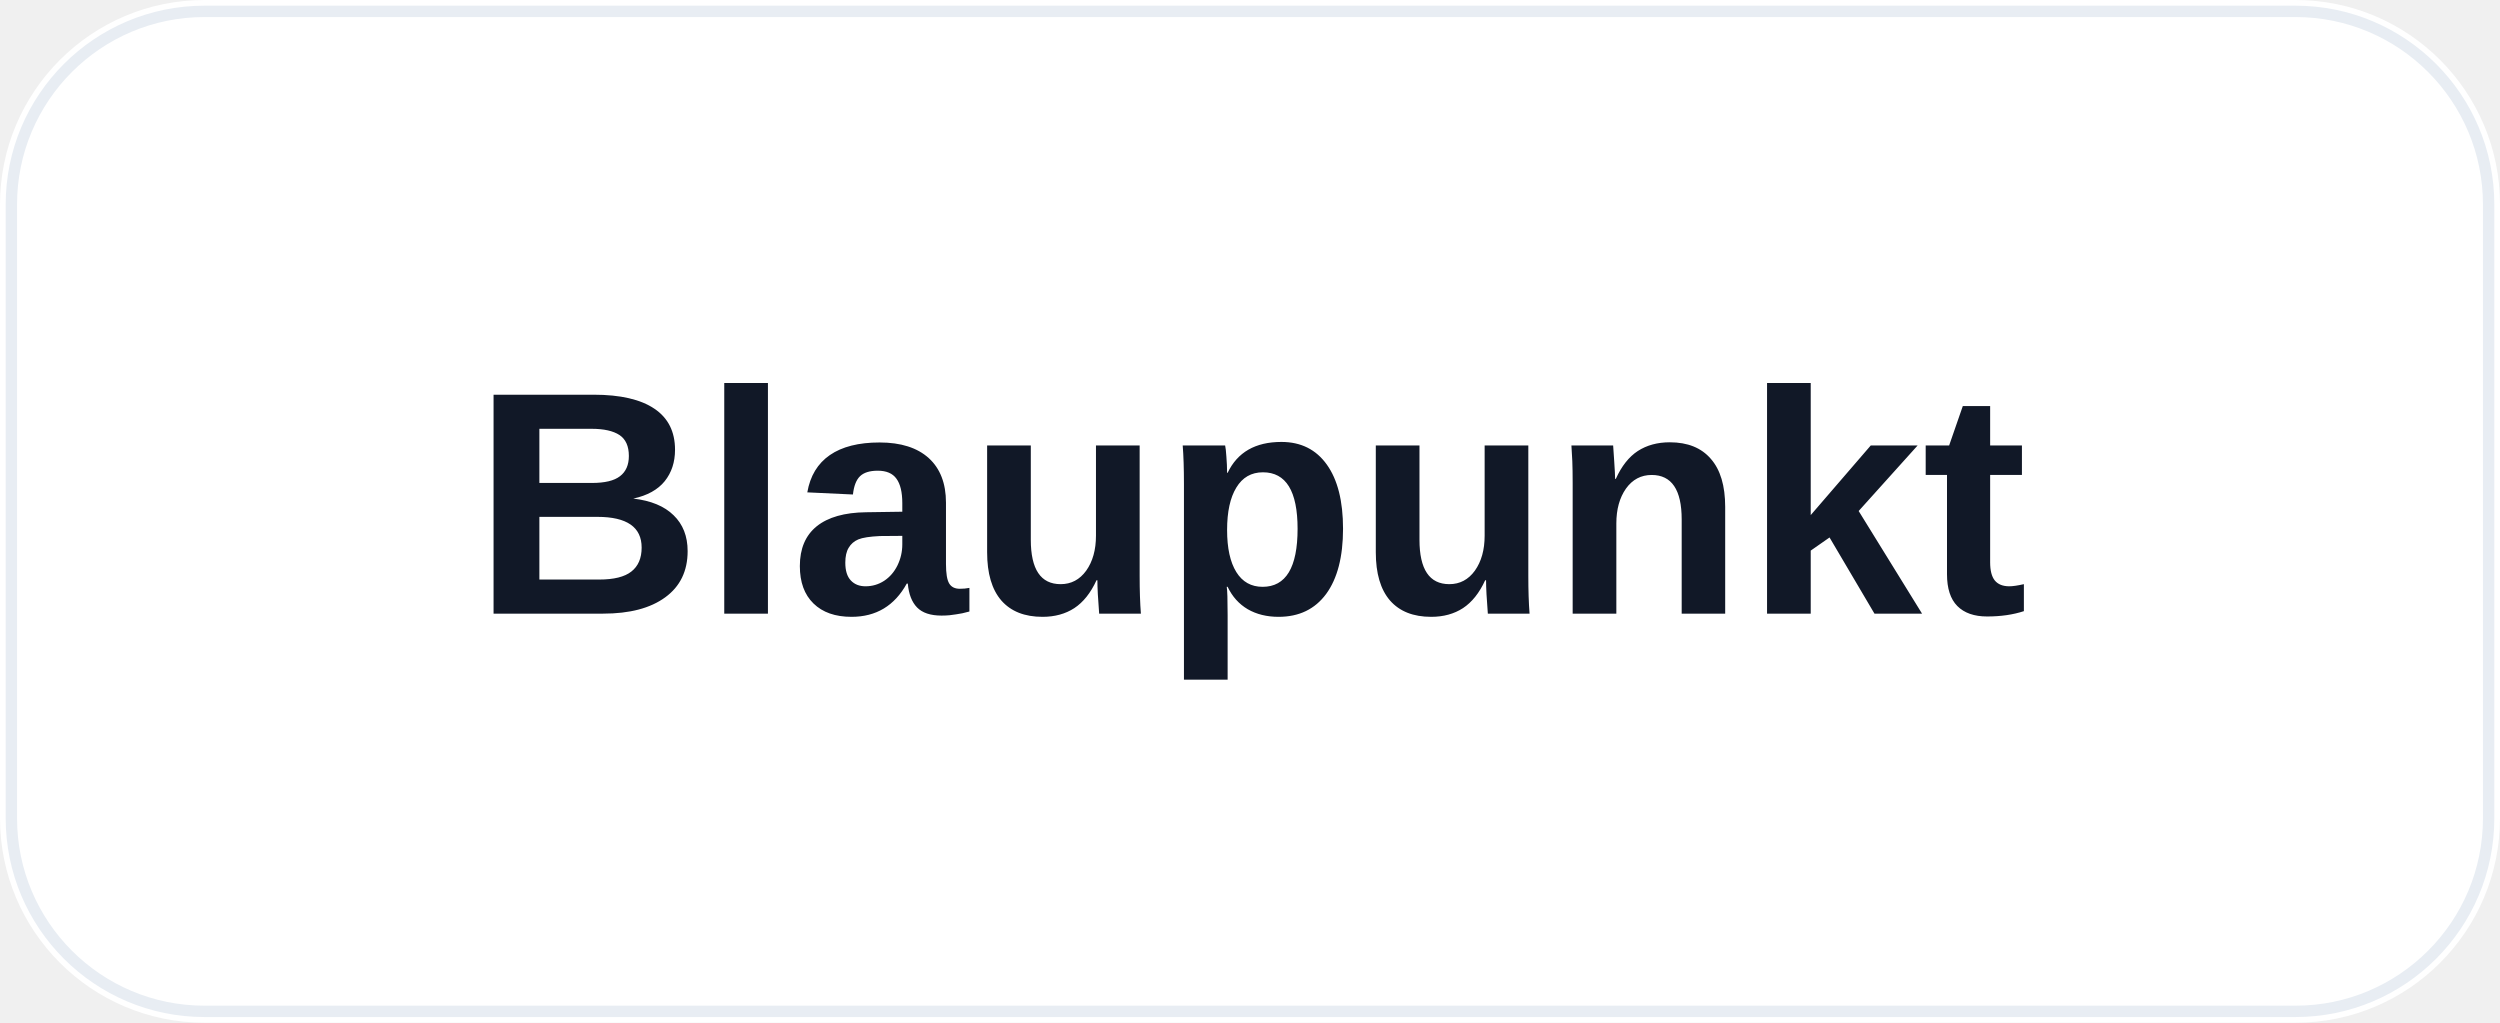
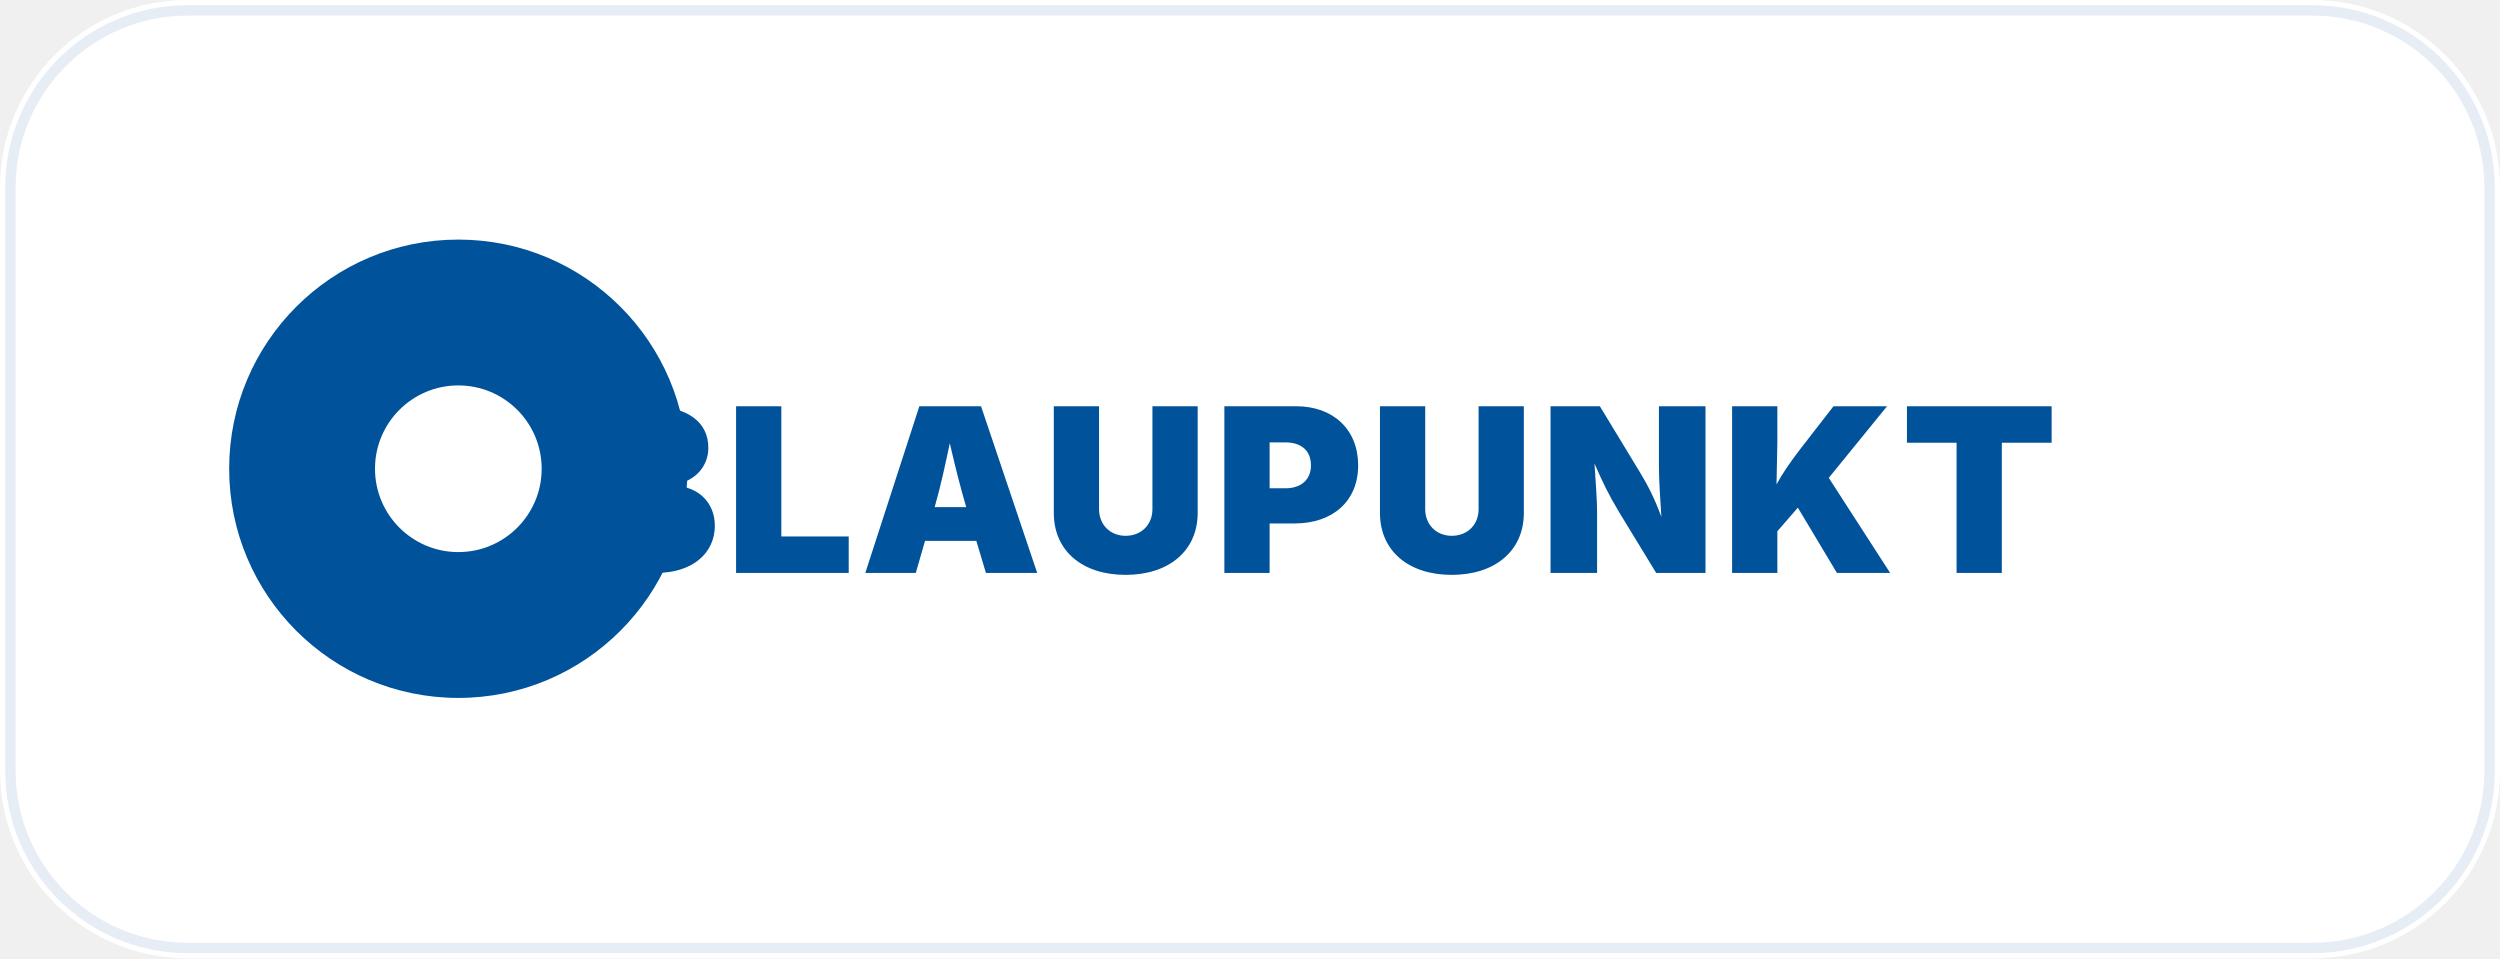
- <svg xmlns="http://www.w3.org/2000/svg" width="220" height="90" viewBox="0 0 220 90" role="img" aria-label="Blaupunkt logo">
-   <rect width="220" height="90" rx="18" fill="#ffffff" />
-   <rect x="1" y="1" width="218" height="88" rx="17" fill="none" stroke="#e8edf3" />
-   <text x="110" y="54" text-anchor="middle" font-family="Arial, Helvetica, sans-serif" font-size="28" font-weight="800" letter-spacing="0" fill="#111827">Blaupunkt</text>
+ <svg xmlns="http://www.w3.org/2000/svg" width="240" height="92" viewBox="0 0 240 92" role="img" aria-label="BLAUPUNKT logo">
+   <rect width="240" height="92" rx="18" fill="#ffffff" />
+   <rect x="1" y="1" width="238" height="90" rx="17" fill="none" stroke="#e7edf5" />
+   <circle cx="44" cy="45" r="22" fill="#00529b" />
+   <circle cx="44" cy="45" r="8" fill="#fff" />
+   <text x="126" y="55" text-anchor="middle" font-family="Inter, Arial, sans-serif" font-size="22" font-weight="900" fill="#00529b" letter-spacing="0.5">BLAUPUNKT</text>
</svg>
